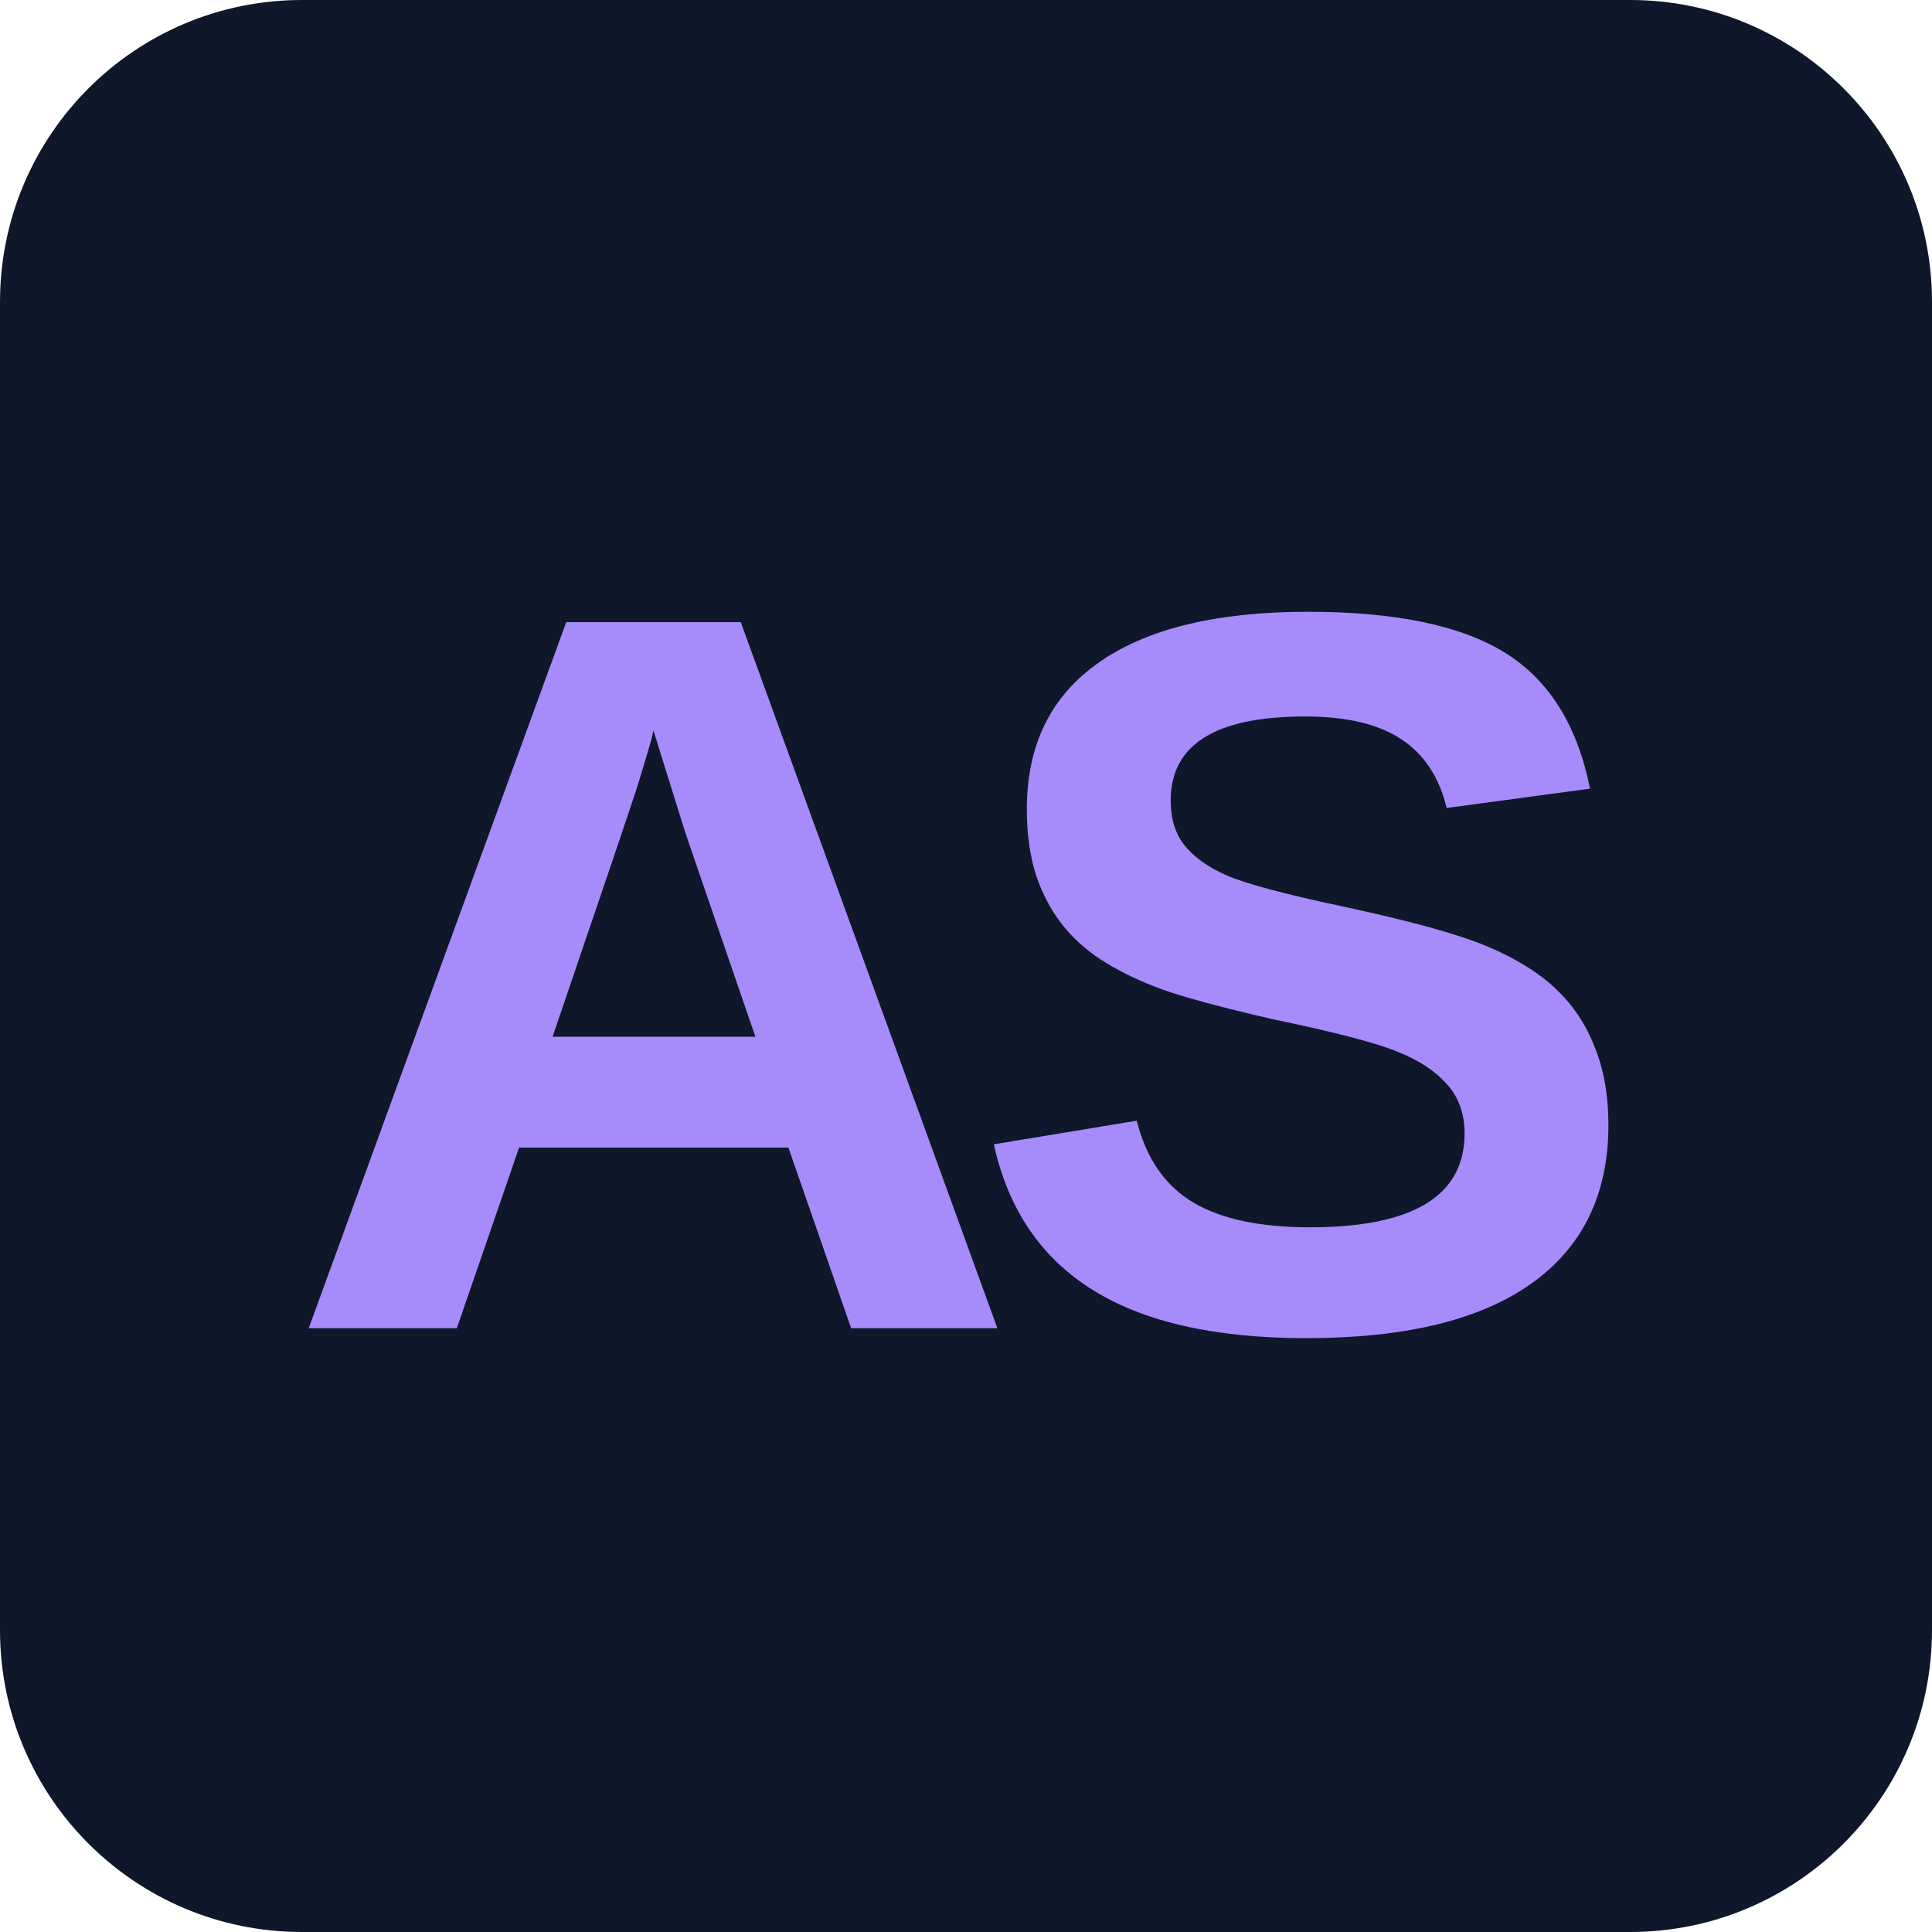
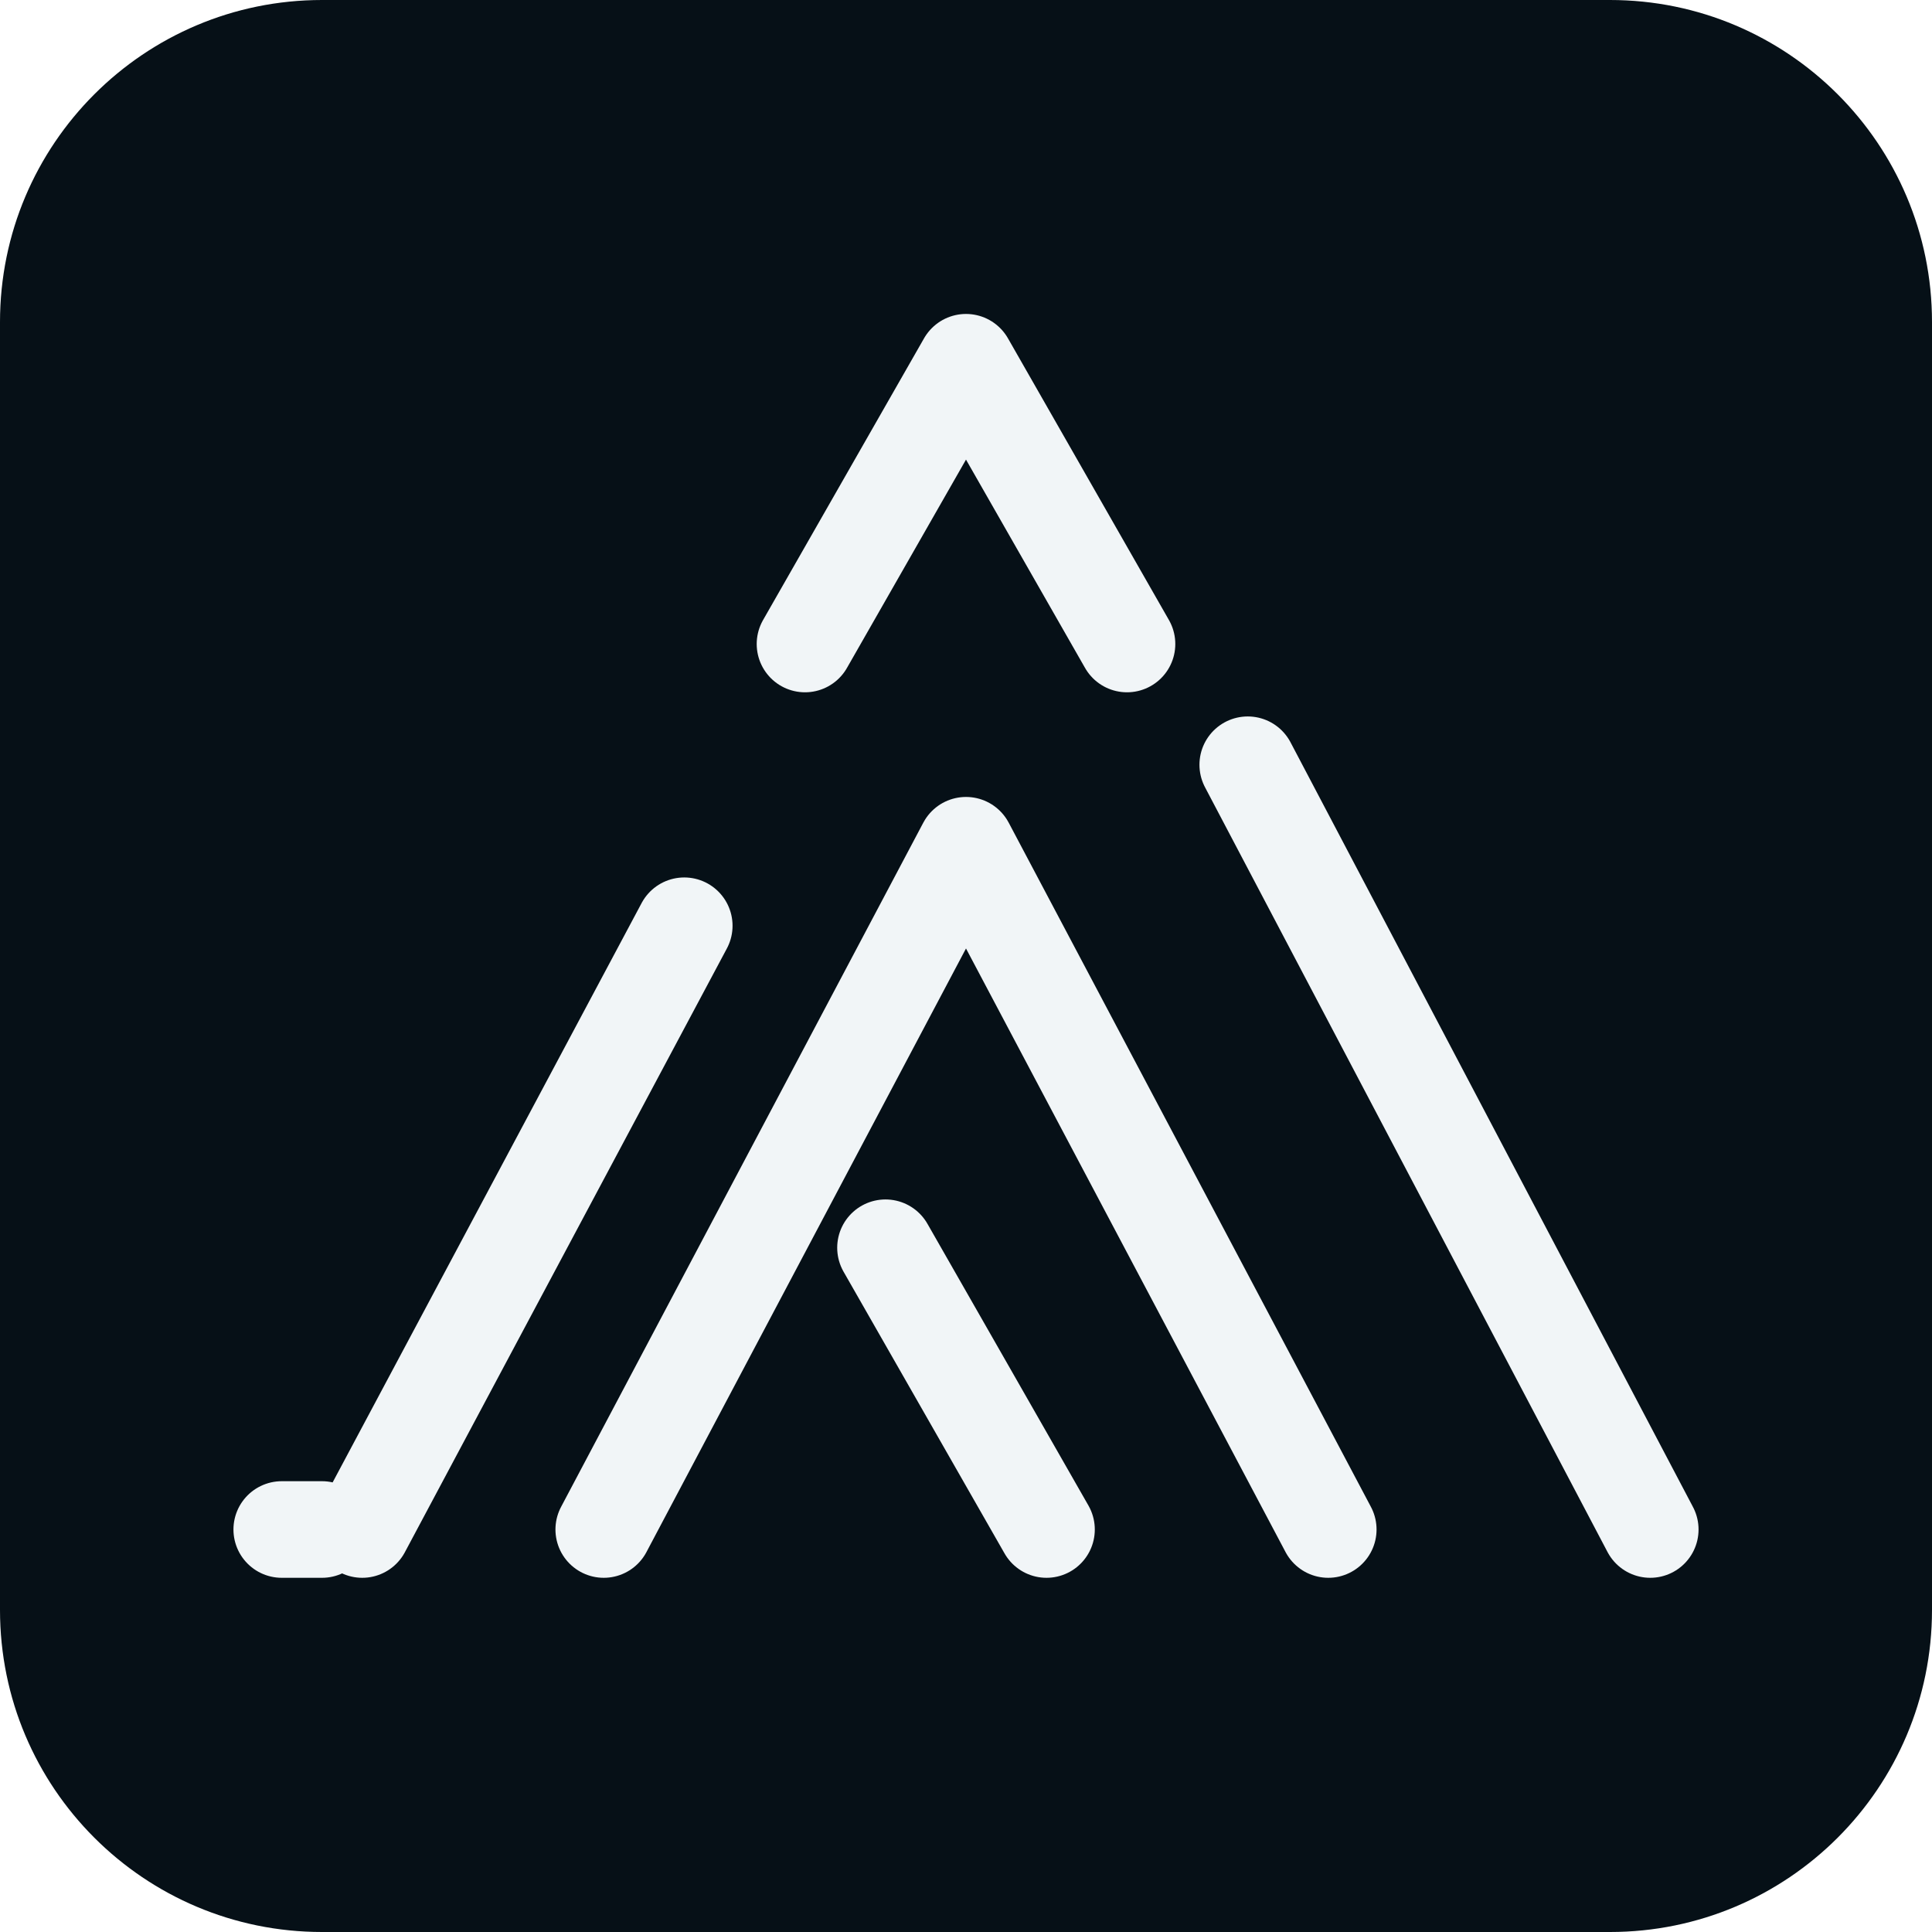
- <svg xmlns="http://www.w3.org/2000/svg" viewBox="0 0 64 64">
-   <rect width="64" height="64" rx="10" fill="#0F172A" />
-   <text x="32" y="44" text-anchor="middle" font-family="Arial, sans-serif" font-size="34" font-weight="700" letter-spacing="-2" fill="#A78BFA">AS</text>
+ <svg xmlns="http://www.w3.org/2000/svg" viewBox="0 0 48 48">
+   <rect width="48" height="48" rx="8" fill="#061017" />
+   <g transform="translate(4 4)" fill="none" stroke="#f1f5f7" stroke-linecap="round" stroke-linejoin="round" stroke-width="2.4">
+     <path d="m5 34 8-15m-2 15 9-17 9 17m-11-7 4 7m5-19 10 19M16 12l4-7 4 7M3 34h1" />
+   </g>
</svg>
